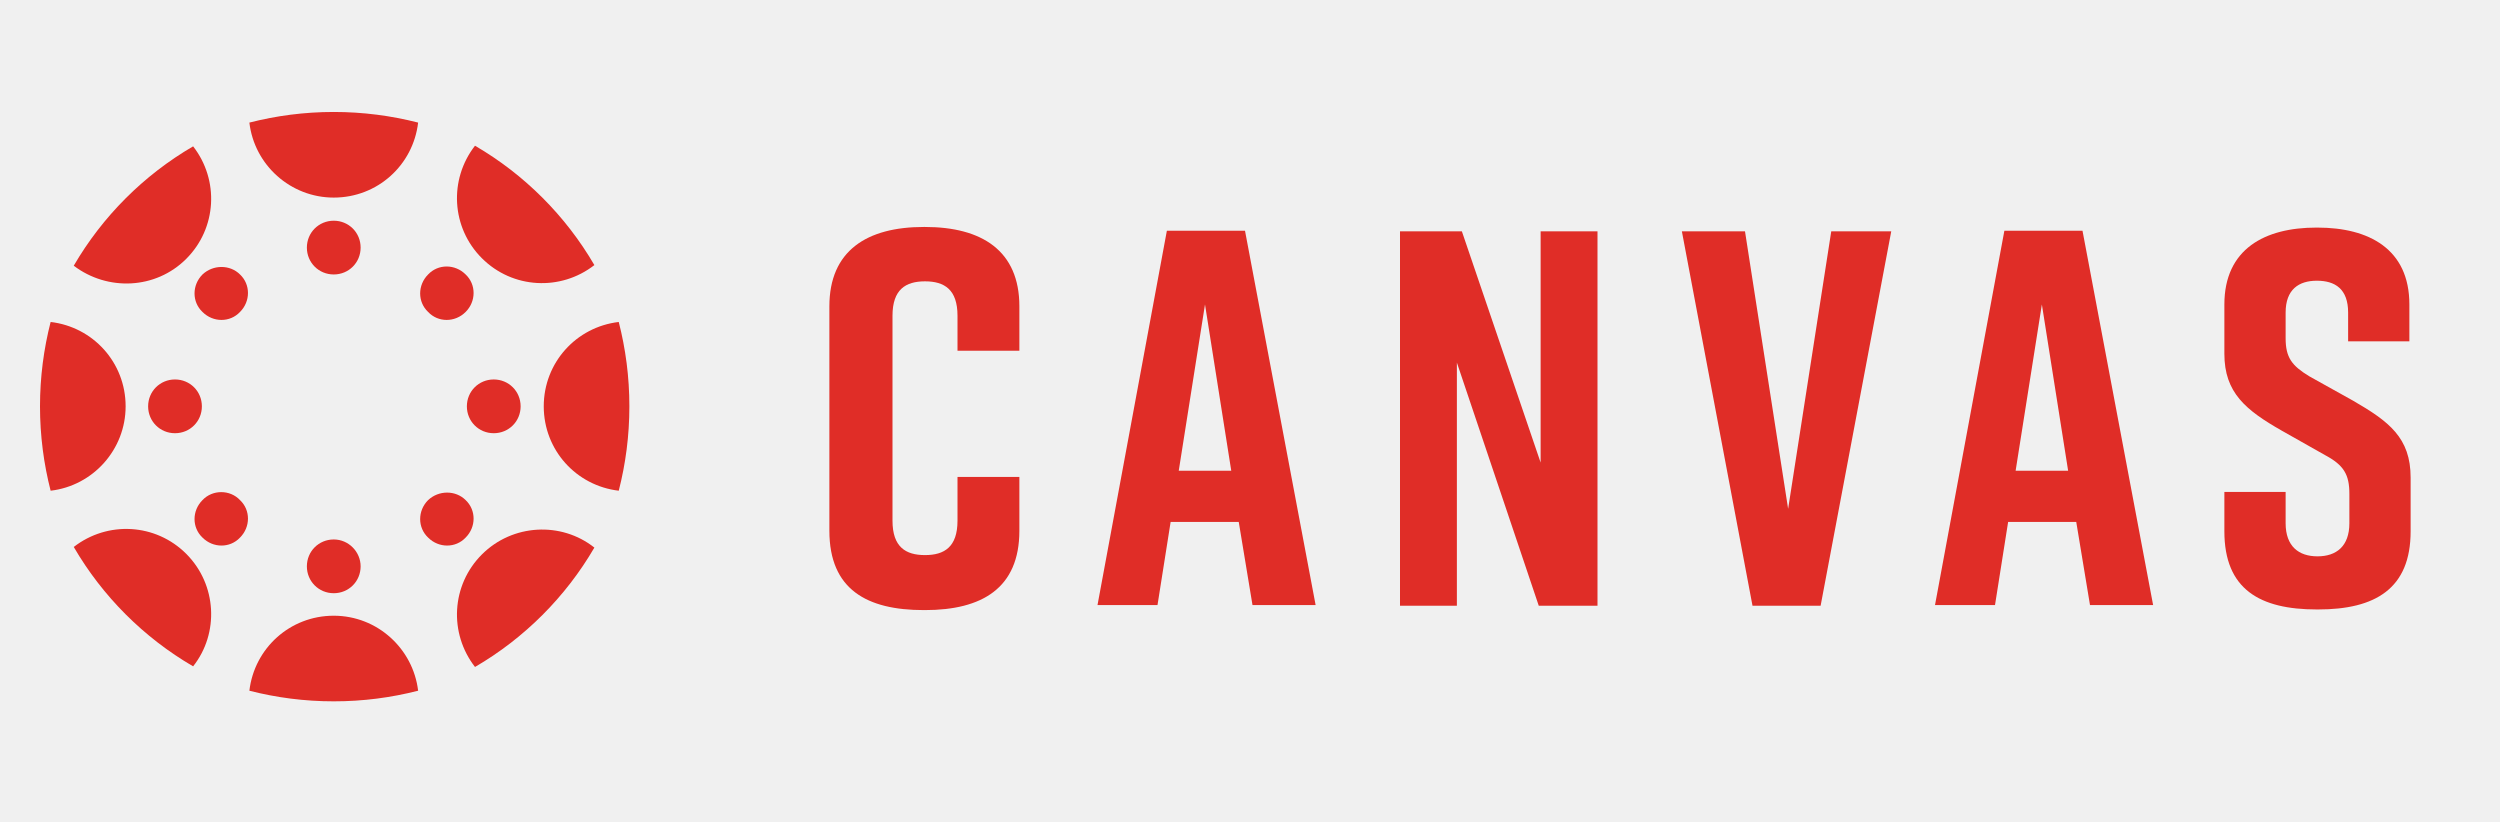
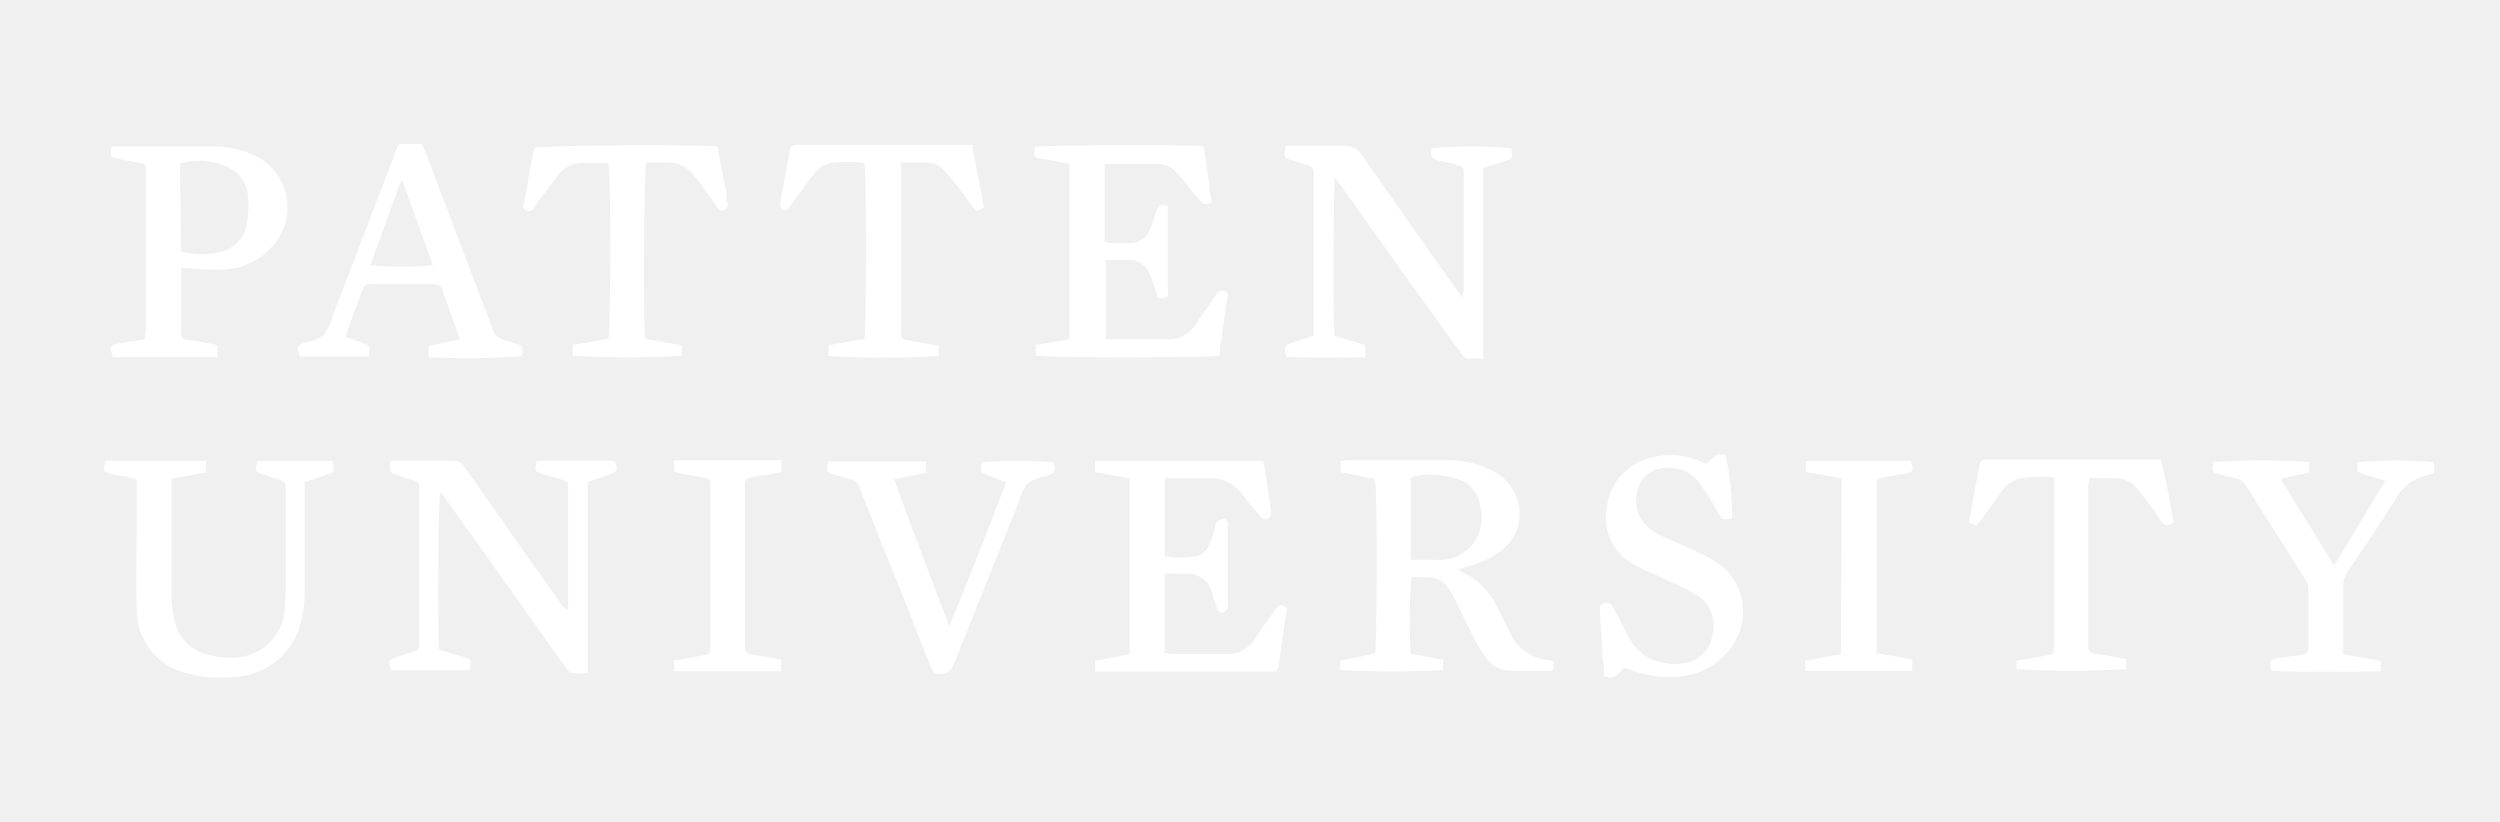
- <svg xmlns="http://www.w3.org/2000/svg" version="1.1" class="svg-canvas-logo" x="0px" y="0px" viewBox="200 250 400 115" width="140" height="46" enable-background="new 0 0 115 46" xml:space="preserve">
-   <style type="text/css">
- 	.st0{fill:#e02d27;}
- </style>
-   <g>
-     <g>
-       <path class="st0" d="M220.1,306.8c0-7-5.2-12.7-12-13.5c-1.1,4.3-1.7,8.8-1.7,13.5c0,4.7,0.6,9.2,1.7,13.5    C214.9,319.5,220.1,313.7,220.1,306.8z" />
-       <path class="st0" d="M228,302.5c-2.4,0-4.3,1.9-4.3,4.3c0,2.4,1.9,4.3,4.3,4.3c2.4,0,4.3-1.9,4.3-4.3    C232.3,304.4,230.4,302.5,228,302.5z" />
-       <path class="st0" d="M287,306.8c0,7,5.2,12.7,12,13.5c1.1-4.3,1.7-8.8,1.7-13.5c0-4.7-0.6-9.2-1.7-13.5    C292.2,294.1,287,299.8,287,306.8z" />
-       <path class="st0" d="M279,302.5c-2.4,0-4.3,1.9-4.3,4.3c0,2.4,1.9,4.3,4.3,4.3c2.4,0,4.3-1.9,4.3-4.3    C283.3,304.4,281.4,302.5,279,302.5z" />
-       <path class="st0" d="M253.4,340.3c-7,0-12.7,5.2-13.5,12c4.3,1.1,8.8,1.7,13.5,1.7c4.7,0,9.2-0.6,13.5-1.7    C266.1,345.6,260.4,340.3,253.4,340.3z" />
-       <path class="st0" d="M253.4,328.1c-2.4,0-4.3,1.9-4.3,4.3c0,2.4,1.9,4.3,4.3,4.3c2.4,0,4.3-1.9,4.3-4.3    C257.7,330.1,255.8,328.1,253.4,328.1z" />
-       <path class="st0" d="M253.4,273.4c7,0,12.7-5.2,13.5-12c-4.3-1.1-8.8-1.7-13.5-1.7c-4.7,0-9.2,0.6-13.5,1.7    C240.7,268.2,246.5,273.4,253.4,273.4z" />
-       <path class="st0" d="M253.4,277.1c-2.4,0-4.3,1.9-4.3,4.3c0,2.4,1.9,4.3,4.3,4.3c2.4,0,4.3-1.9,4.3-4.3    C257.7,279,255.8,277.1,253.4,277.1z" />
-       <path class="st0" d="M277.1,330.5c-4.9,4.9-5.3,12.6-1.1,18c7.9-4.6,14.5-11.2,19.1-19.1C289.8,325.2,282,325.6,277.1,330.5z" />
-       <path class="st0" d="M268.5,321.8c-1.7,1.7-1.7,4.4,0,6c1.7,1.7,4.4,1.7,6,0c1.7-1.7,1.7-4.4,0-6    C272.9,320.2,270.2,320.2,268.5,321.8z" />
-       <path class="st0" d="M229.8,283.2c4.9-4.9,5.3-12.6,1.1-18c-7.9,4.6-14.5,11.2-19.1,19.1C217.2,288.4,224.9,288.1,229.8,283.2z" />
-       <path class="st0" d="M232.4,285.7c-1.7,1.7-1.7,4.4,0,6c1.7,1.7,4.4,1.7,6,0c1.7-1.7,1.7-4.4,0-6    C236.8,284.1,234.1,284.1,232.4,285.7z" />
-       <path class="st0" d="M277.1,283.1c4.9,4.9,12.6,5.3,18,1.1c-4.6-7.9-11.2-14.5-19.1-19.1C271.8,270.5,272.2,278.2,277.1,283.1z" />
-       <path class="st0" d="M274.5,291.7c1.7-1.7,1.7-4.4,0-6c-1.7-1.7-4.4-1.7-6,0c-1.7,1.7-1.7,4.4,0,6    C270.1,293.4,272.8,293.4,274.5,291.7z" />
-       <path class="st0" d="M229.8,330.4c-4.9-4.9-12.6-5.3-18-1.1c4.6,7.9,11.2,14.5,19.1,19.1C235.1,343.1,234.7,335.3,229.8,330.4z" />
-       <path class="st0" d="M232.4,321.8c-1.7,1.7-1.7,4.4,0,6c1.7,1.7,4.4,1.7,6,0c1.7-1.7,1.7-4.4,0-6    C236.8,320.1,234,320.1,232.4,321.8z" />
-     </g>
-     <g>
-       <path class="st0" d="M363.1,326.7c0,9.2-6,12.7-15.1,12.7h-0.2c-9.1,0-15.1-3.3-15.1-12.7v-35.9c0-8.9,6-12.7,15.1-12.7h0.2    c9.1,0,15.1,3.8,15.1,12.7v7.1h-9.9v-5.6c0-4.2-2.1-5.5-5.2-5.5s-5.2,1.3-5.2,5.5v32.8c0,4.2,2.1,5.5,5.2,5.5s5.2-1.3,5.2-5.5v-7    h9.9V326.7z" />
-       <path class="st0" d="M398.2,325.3h-10.9l-2.1,13.3h-9.6l11.1-59.9h12.5l11.3,59.9h-10.1L398.2,325.3z M397,317.1l-4.2-26.6    l-4.2,26.6H397z" />
-       <path class="st0" d="M424,338.7v-59.9h9.9l12.6,37v-37h9.1v59.9h-9.4l-13.1-38.9v38.9H424z" />
-       <path class="st0" d="M491.3,338.7h-10.9l-11.3-59.9h10.1l6.9,44.4l6.9-44.4h9.6L491.3,338.7z" />
-       <path class="st0" d="M532.2,325.3h-10.9l-2.1,13.3h-9.6l11.1-59.9h12.5l11.3,59.9h-10.1L532.2,325.3z M530.9,317.1l-4.2-26.6    l-4.2,26.6H530.9z" />
-       <path class="st0" d="M575.7,296.3v-4.5c0-3.8-2.1-5.1-5-5.1c-2.9,0-5,1.4-5,5.1v4.1c0,3.1,1,4.4,3.8,6.1l7,3.9    c5.7,3.3,9.2,5.9,9.2,12.3v8.6c0,9.2-5.7,12.5-14.8,12.5h-0.2c-9.1,0-14.8-3.2-14.8-12.5v-6.3h9.8v5c0,3.7,2.1,5.3,5.1,5.3    s5.1-1.6,5.1-5.3v-4.7c0-3.1-0.9-4.6-3.9-6.2l-6.9-3.9c-5.8-3.3-9.2-6.1-9.2-12.3v-7.9c0-8.9,6.5-12.3,14.7-12.3h0.2    c8.2,0,14.7,3.4,14.7,12.3v5.9H575.7z" />
-     </g>
-   </g>
+ <svg xmlns="http://www.w3.org/2000/svg" id="Layer_1" data-name="Layer 1" viewBox="0 0 140 46">
+   <defs>
+     <style>.cls-1{fill:#fff;}</style>
+   </defs>
+   <path class="cls-1" d="M74.74,18.81l1.72.51V20c-1.49.07-3,0-4.41,0-.17-.61-.15-.65.35-.82l1.16-.38c0-.22,0-.41,0-.61V9.67a.38.38,0,0,0-.32-.42h0c-.27-.07-.54-.17-.81-.25-.55-.17-.55-.17-.43-.83l.51,0c.92,0,1.83,0,2.74,0a1,1,0,0,1,1,.5c1.76,2.51,3.51,5,5.28,7.49.1.15.2.29.38.53,0-.26.06-.38.06-.51V9.83c0-.5,0-.5-.51-.64L80.6,9c-.49-.15-.5-.17-.42-.7a24.38,24.38,0,0,1,4.44,0c.11.56.1.58-.41.75l-1.15.35V20.08l-.84,0c-.26,0-.33-.21-.44-.36L79,15.89l-3.9-5.48c-.1-.15-.22-.28-.35-.45C74.68,10.41,74.64,18.21,74.74,18.81Z" />
+   <path class="cls-1" d="M79,36.6l1.82.35v.57a50.49,50.49,0,0,1-5.77,0V37L77,36.6c.11-.39.15-8.9,0-9.78l-1.93-.38v-.62a3.15,3.15,0,0,1,.43-.05h5.58a5.25,5.25,0,0,1,2.54.63,2.64,2.64,0,0,1,1.47,2.52,2.42,2.42,0,0,1-.9,1.81,5.22,5.22,0,0,1-2,1l-.54.15.21.15a3.94,3.94,0,0,1,1.95,1.91c.25.5.51,1,.76,1.51a2.51,2.51,0,0,0,2,1.5,1.5,1.5,0,0,1,.29.06L87,37l0,.47c-.06,0-.08.09-.11.09-.81,0-1.62,0-2.43,0a1.68,1.68,0,0,1-1.28-.78,8.2,8.2,0,0,1-.61-1c-.38-.73-.73-1.49-1.1-2.23a4.48,4.48,0,0,0-.35-.6,1.32,1.32,0,0,0-1.08-.62h-1A30.43,30.43,0,0,0,79,36.6Zm0-9.81v4.56h1.41a2.35,2.35,0,0,0,2.49-2.94,1.82,1.82,0,0,0-1-1.48,4.61,4.61,0,0,0-2.77-.24.19.19,0,0,1-.08.08Z" />
+   <path class="cls-1" d="M21.86,25.8c.19,0,.35,0,.51,0h2.94a.78.78,0,0,1,.73.39c1.79,2.55,3.57,5.09,5.37,7.62a1.13,1.13,0,0,0,.41.37c0-.14,0-.28,0-.42V27.45c0-.49,0-.49-.5-.63l-.91-.27c-.47-.14-.49-.18-.35-.75h4.36c.2.52.16.61-.31.77L32.92,27V37.69a4.31,4.31,0,0,1-.88,0,.78.78,0,0,1-.39-.35L29,33.61,25,28c-.1-.14-.21-.27-.35-.44-.11.45-.15,7.7-.06,8.82l.67.22.62.17c.53.16.53.16.43.77H21.9c-.16-.56-.14-.6.37-.77l.91-.28a.34.34,0,0,0,.29-.4h0V27.25a.32.32,0,0,0-.27-.35c-.31-.08-.61-.18-.9-.27C21.79,26.46,21.79,26.44,21.86,25.8Z" />
+   <path class="cls-1" d="M67.41,8.2c.1.7.21,1.42.31,2.13,0,.26.06.52.1.78s0,.29-.19.31a.45.45,0,0,1-.35-.1c-.32-.35-.61-.74-.92-1.11-.18-.21-.37-.43-.56-.63a1.29,1.29,0,0,0-.89-.4l-2.14,0h-.91v4.35a1,1,0,0,0,.3.08c.38,0,.76,0,1.14,0a1.18,1.18,0,0,0,1.11-.79c.13-.32.23-.66.35-1s.14-.4.64-.28c0,.13,0,.28,0,.43v4.23c0,.19.1.46-.24.5s-.32,0-.44-.42-.21-.63-.33-.93a1.2,1.2,0,0,0-1-.79c-.48,0-1,0-1.47,0V19l.39,0h3a1.8,1.8,0,0,0,1.7-.91c.33-.53.73-1,1.08-1.55a.42.42,0,0,1,.55-.22l.12.08c-.16,1.16-.33,2.34-.49,3.51-.46.13-9.7.14-10.27,0v-.59L59.89,19V9.19c-.29-.06-.57-.13-.86-.18l-.64-.11c-.52-.09-.52-.11-.44-.67C58.3,8.12,66.67,8.08,67.41,8.2Z" />
+   <path class="cls-1" d="M65.22,32.1v4.46a2.63,2.63,0,0,0,.39.06h3a1.81,1.81,0,0,0,1.71-.91c.35-.55.74-1.05,1.11-1.59.16-.24.35-.3.62-.08,0,.35-.09.7-.14,1.05-.1.72-.21,1.44-.3,2.17,0,.24-.13.35-.38.35h-9.9V37l1.93-.37V26.79l-1.94-.35v-.63H70.7a.88.88,0,0,1,.1.22c.13.87.25,1.75.38,2.61,0,.05,0,.11,0,.15s-.1.21-.18.25a.34.34,0,0,1-.31,0,5.59,5.59,0,0,1-.45-.52c-.2-.25-.42-.48-.6-.74a2.24,2.24,0,0,0-2.1-1c-.6,0-1.2,0-1.79,0a3.14,3.14,0,0,0-.52,0v4.38a6.12,6.12,0,0,0,1.71,0,1.09,1.09,0,0,0,.8-.7c.12-.29.21-.59.31-.89,0-.12,0-.29.13-.37a.61.61,0,0,1,.37-.15c.08,0,.18.14.21.23a1,1,0,0,1,0,.35v4.09a.76.76,0,0,1,0,.3.53.53,0,0,1-.22.27.29.29,0,0,1-.38-.15.08.08,0,0,1,0-.05c-.09-.28-.17-.57-.27-.85a1.4,1.4,0,0,0-1.57-1.1Z" />
+   <path class="cls-1" d="M10.14,15c0,.2,0,.35,0,.49v3c0,.48.08.5.45.55s.95.17,1.42.25l.17.07V20c-2,0-3.93,0-5.86,0-.19-.58-.14-.67.35-.77L8.12,19c0-.18.05-.35.05-.53V9.68c0-.51,0-.51-.51-.59l-1-.19c-.5-.09-.52-.14-.4-.7a2.87,2.87,0,0,1,.41,0h5.23a5.66,5.66,0,0,1,2.19.43,3.22,3.22,0,0,1,1.05,5.28,3.88,3.88,0,0,1-2.66,1.19c-.61,0-1.23,0-1.84-.07Zm0-.92a4.24,4.24,0,0,0,2.29,0,1.87,1.87,0,0,0,1.38-1.48,5.93,5.93,0,0,0,.08-1.63,1.9,1.9,0,0,0-1-1.55,3.85,3.85,0,0,0-2.81-.26Z" />
+   <path class="cls-1" d="M9.61,26.79c0,.21,0,.35,0,.5v6.22a5.49,5.49,0,0,0,.19,1.34,2.44,2.44,0,0,0,1.82,1.8,4.56,4.56,0,0,0,1.68.16,2.87,2.87,0,0,0,2.64-2.66A10.9,10.9,0,0,0,16,33V27.48c0-.51,0-.51-.48-.66l-.76-.24c-.46-.16-.48-.19-.35-.76h4.2c.13.59.12.61-.38.78L17.06,27v.62c0,1.88,0,3.76,0,5.63A6.51,6.51,0,0,1,16.81,35a4,4,0,0,1-3.62,2.9,7,7,0,0,1-2.66-.18,3.62,3.62,0,0,1-2.87-3.55c-.06-1.81,0-3.72,0-5.58v-1.4c0-.35,0-.37-.38-.45l-1-.19c-.5-.1-.55-.18-.35-.74h5.61v.65Z" />
+   <path class="cls-1" d="M19.34,18.87l.95.33c.46.16.48.2.35.76H16.78c-.17-.55-.14-.61.35-.79a2.5,2.5,0,0,0,1-.4,2.89,2.89,0,0,0,.49-1.05q1.75-4.53,3.47-9.06c0-.12.1-.25.14-.37a.31.31,0,0,1,.35-.23h1.05c.11.26.21.49.3.72l3.63,9.58a.92.92,0,0,0,.75.71,2.54,2.54,0,0,1,.47.14c.53.16.53.16.44.73A38.79,38.79,0,0,1,24,20v-.62L25.76,19c-.12-.31-.21-.58-.3-.84-.23-.64-.47-1.28-.69-1.92a.41.41,0,0,0-.42-.33H20.76a.39.39,0,0,0-.43.26C20,17,19.67,17.91,19.34,18.87Zm3.22-8.71h-.12c-.57,1.56-1.14,3.13-1.7,4.69a17.06,17.06,0,0,0,3.5,0l-1.69-4.69Z" />
+   <path class="cls-1" d="M54.44,8.14c.23,1.21.45,2.36.66,3.5-.44.2-.44.21-.66-.09s-.63-.9-1-1.34a6.3,6.3,0,0,0-.58-.68A1.35,1.35,0,0,0,52,9.1c-.49,0-1,0-1.54,0a3.42,3.42,0,0,0,0,.44v9c0,.44,0,.45.45.53l1.66.3,0,.56a46.94,46.94,0,0,1-6.17,0v-.6l2-.35c.12-.44.13-9.34,0-9.86a8.33,8.33,0,0,0-1.8,0,1.5,1.5,0,0,0-1,.59c-.42.54-.81,1.09-1.22,1.64l-.2.28a.27.27,0,0,1-.36.11l0,0a.43.43,0,0,1-.14-.32c.18-1,.37-2,.55-3a.33.33,0,0,1,.34-.31h9.89Z" />
+   <path class="cls-1" d="M90.94,37.38c-.3.35-.54.77-1.12.46,0-.29,0-.6-.07-.91l-.15-2.68c0-.2,0-.42.24-.47s.37,0,.53.31c.36.62.65,1.27,1,1.87A2.5,2.5,0,0,0,93,37.08a3,3,0,0,0,1.57,0,1.84,1.84,0,0,0,1.34-1.63,2,2,0,0,0-1.05-2.23c-.58-.33-1.2-.58-1.8-.87s-.94-.4-1.4-.65A3,3,0,0,1,90,28.32a3.25,3.25,0,0,1,2.62-2.73,4.15,4.15,0,0,1,2.67.27l.27.12a4.23,4.23,0,0,1,.61-.51c.12-.07.32,0,.46,0A16.39,16.39,0,0,1,97,29c-.52.17-.53.14-.78-.28A17.18,17.18,0,0,0,95.13,27a2.07,2.07,0,0,0-1.79-.8,1.65,1.65,0,0,0-1.68,1.47,2,2,0,0,0,.89,2.06,6.33,6.33,0,0,0,1,.51c.47.22.95.4,1.4.62a9.65,9.65,0,0,1,1.06.55A3.31,3.31,0,0,1,97.11,36a4,4,0,0,1-.23.34,4,4,0,0,1-3,1.56,6.18,6.18,0,0,1-2.45-.35Z" />
+   <path class="cls-1" d="M40.17,8.21c.18.9.36,1.8.53,2.69,0,.1,0,.2,0,.29s.18.44-.12.57-.4-.13-.53-.31c-.24-.35-.48-.68-.7-1l-.49-.63a1.77,1.77,0,0,0-1.56-.72c-.37,0-.76,0-1.12,0-.12.38-.16,9-.06,9.87l2.06.37v.58a51.72,51.72,0,0,1-6.11,0v-.6l2-.35c.12-.35.16-8.94,0-9.85l-.41,0h-.9a1.71,1.71,0,0,0-1.52.7c-.42.54-.82,1.09-1.22,1.63-.14.18-.23.46-.53.35s-.15-.39-.11-.6c.17-1,.35-1.95.53-2.91C30.38,8.12,39.5,8.08,40.17,8.21Z" />
+   <path class="cls-1" d="M121.72,29.24c-.28.24-.47.21-.64,0s-.46-.7-.71-1-.48-.63-.74-.94a1.54,1.54,0,0,0-1.19-.53H117a4.1,4.1,0,0,0-.06.49V36c0,.41,0,.59.54.64s1,.18,1.59.28v.55a49.49,49.49,0,0,1-6.14,0V37c.39-.07.78-.12,1.17-.2,1-.2.93,0,.93-1V27.43c0-.21,0-.43,0-.7a6.35,6.35,0,0,0-2,.08,1.86,1.86,0,0,0-1,.81c-.39.51-.75,1.05-1.14,1.57-.19.27-.2.27-.61.08,0-.31.1-.64.16-1l.39-2.1c.09-.44.1-.44.55-.44H121C121.32,26.94,121.51,28.09,121.72,29.24Z" />
+   <path class="cls-1" d="M127.2,37.56c-.14-.55-.09-.62.38-.7l1.38-.21a.32.32,0,0,0,.31-.32V32.91a.83.83,0,0,0-.17-.45l-3.32-5.26a.8.8,0,0,0-.55-.41c-.29-.06-.58-.14-.87-.22-.49-.13-.49-.13-.42-.7a41.55,41.55,0,0,1,5.37,0c0,.09,0,.18,0,.28a1.21,1.21,0,0,1,0,.31l-1.6.35,3,4.86c1-1.62,1.9-3.16,2.87-4.74l-1.12-.35c-.49-.15-.49-.15-.42-.7a24.92,24.92,0,0,1,4.24,0c.1.56.11.63-.41.75a2.58,2.58,0,0,0-1.73,1.34c-.84,1.36-1.75,2.67-2.64,4a1.55,1.55,0,0,0-.28.93c0,1,0,2.1,0,3.15v.58l2.1.38v.57C132.92,37.63,127.93,37.65,127.2,37.56Z" />
+   <path class="cls-1" d="M56.35,27l-1-.38c-.46-.17-.48-.2-.35-.73a24.28,24.28,0,0,1,4,0c.11.55.1.57-.4.75a3.08,3.08,0,0,0-1.05.42,2.75,2.75,0,0,0-.48,1L53.45,37.1l-.06.13a.7.7,0,0,1-.86.5l-.11,0a.74.74,0,0,1-.28-.37c-.41-1-.81-2-1.21-3.06-.93-2.3-1.86-4.61-2.77-6.93a.81.81,0,0,0-.65-.58l-.72-.18c-.52-.15-.53-.17-.4-.77h5.47v.62l-.86.2-.93.18c1,2.78,2.06,5.5,3.09,8.23C54.29,32.37,55.31,29.69,56.35,27Z" />
+   <path class="cls-1" d="M103.13,26.79l-2-.35v-.63H107c.2.53.15.64-.39.73s-.92.15-1.37.24a.38.38,0,0,0-.15.09v9.71l2,.35v.63h-6V37l2-.37Z" />
+   <path class="cls-1" d="M37.76,26.41v-.63c2,0,4,0,6,0v.65l-.94.19c-.25,0-.49.09-.74.11a.35.35,0,0,0-.36.34.28.28,0,0,0,0,.09v9.07c0,.26.09.38.35.42.55.08,1.11.19,1.68.29v.65c-2,0-4,0-6,0V37l1.57-.29c.44-.08.46-.08.46-.54V27.26c0-.45,0-.45-.47-.53l-1.13-.2C38.06,26.5,37.92,26.44,37.76,26.41Z" />
</svg>
